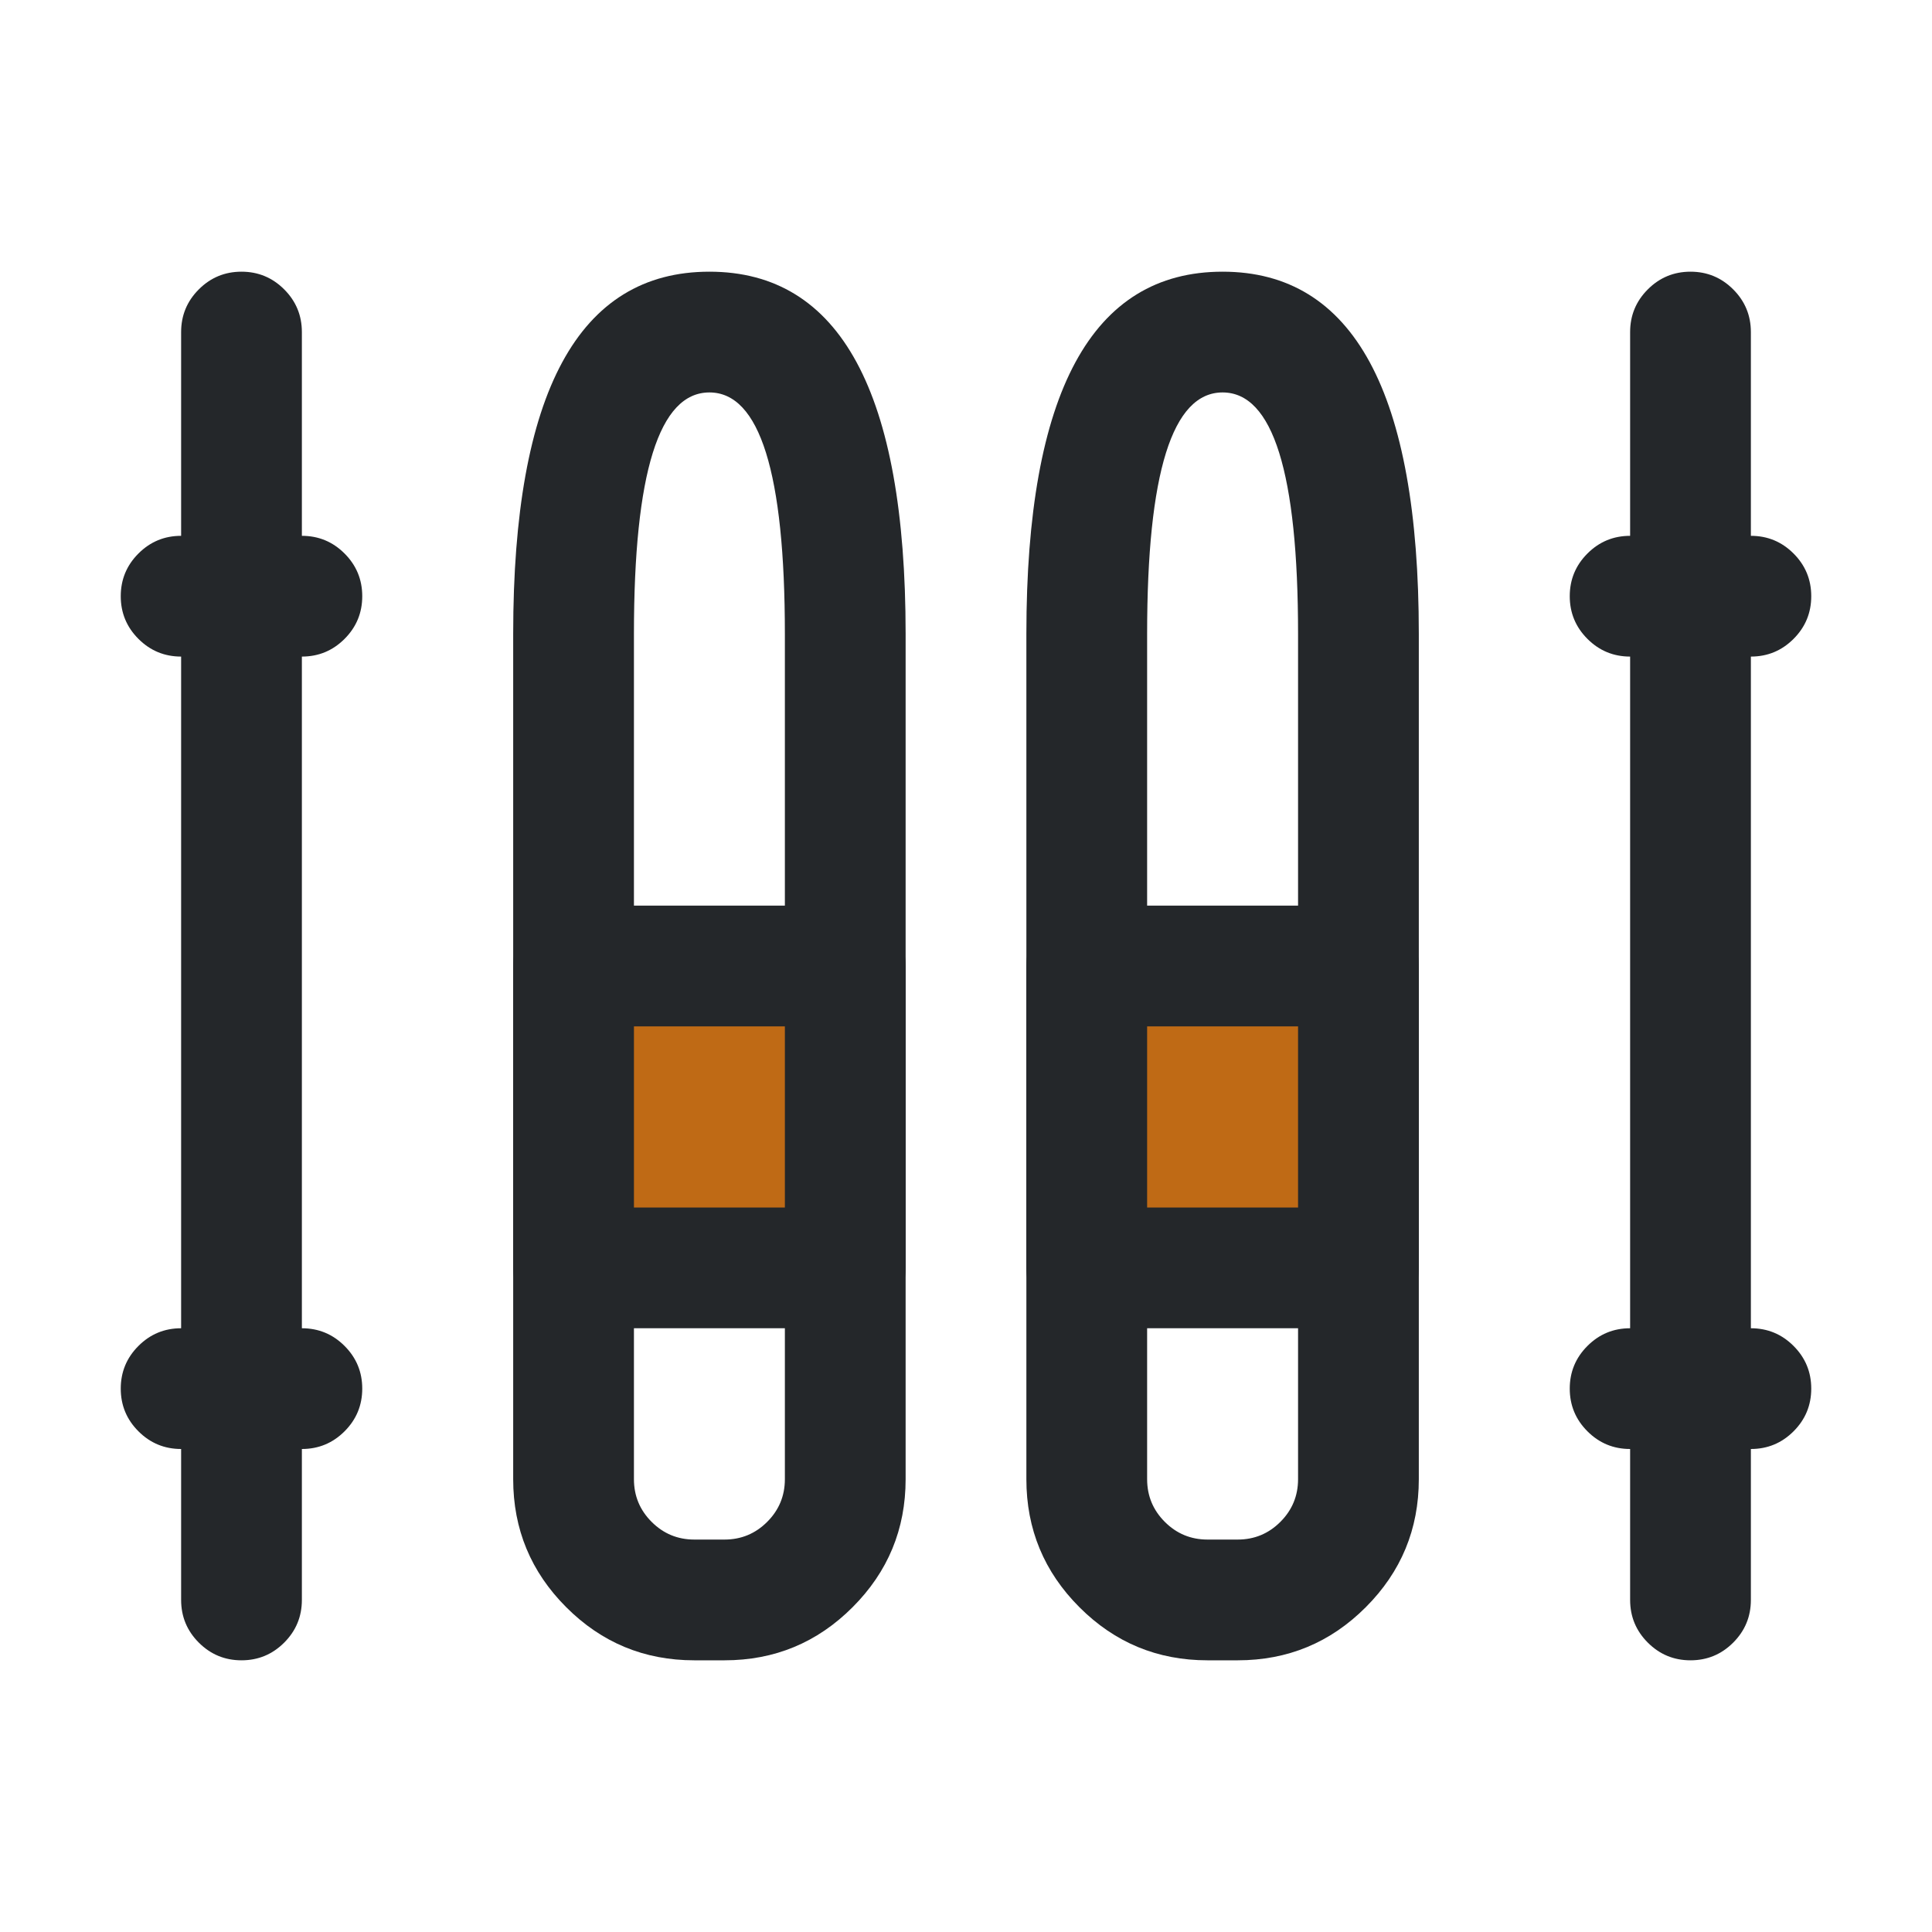
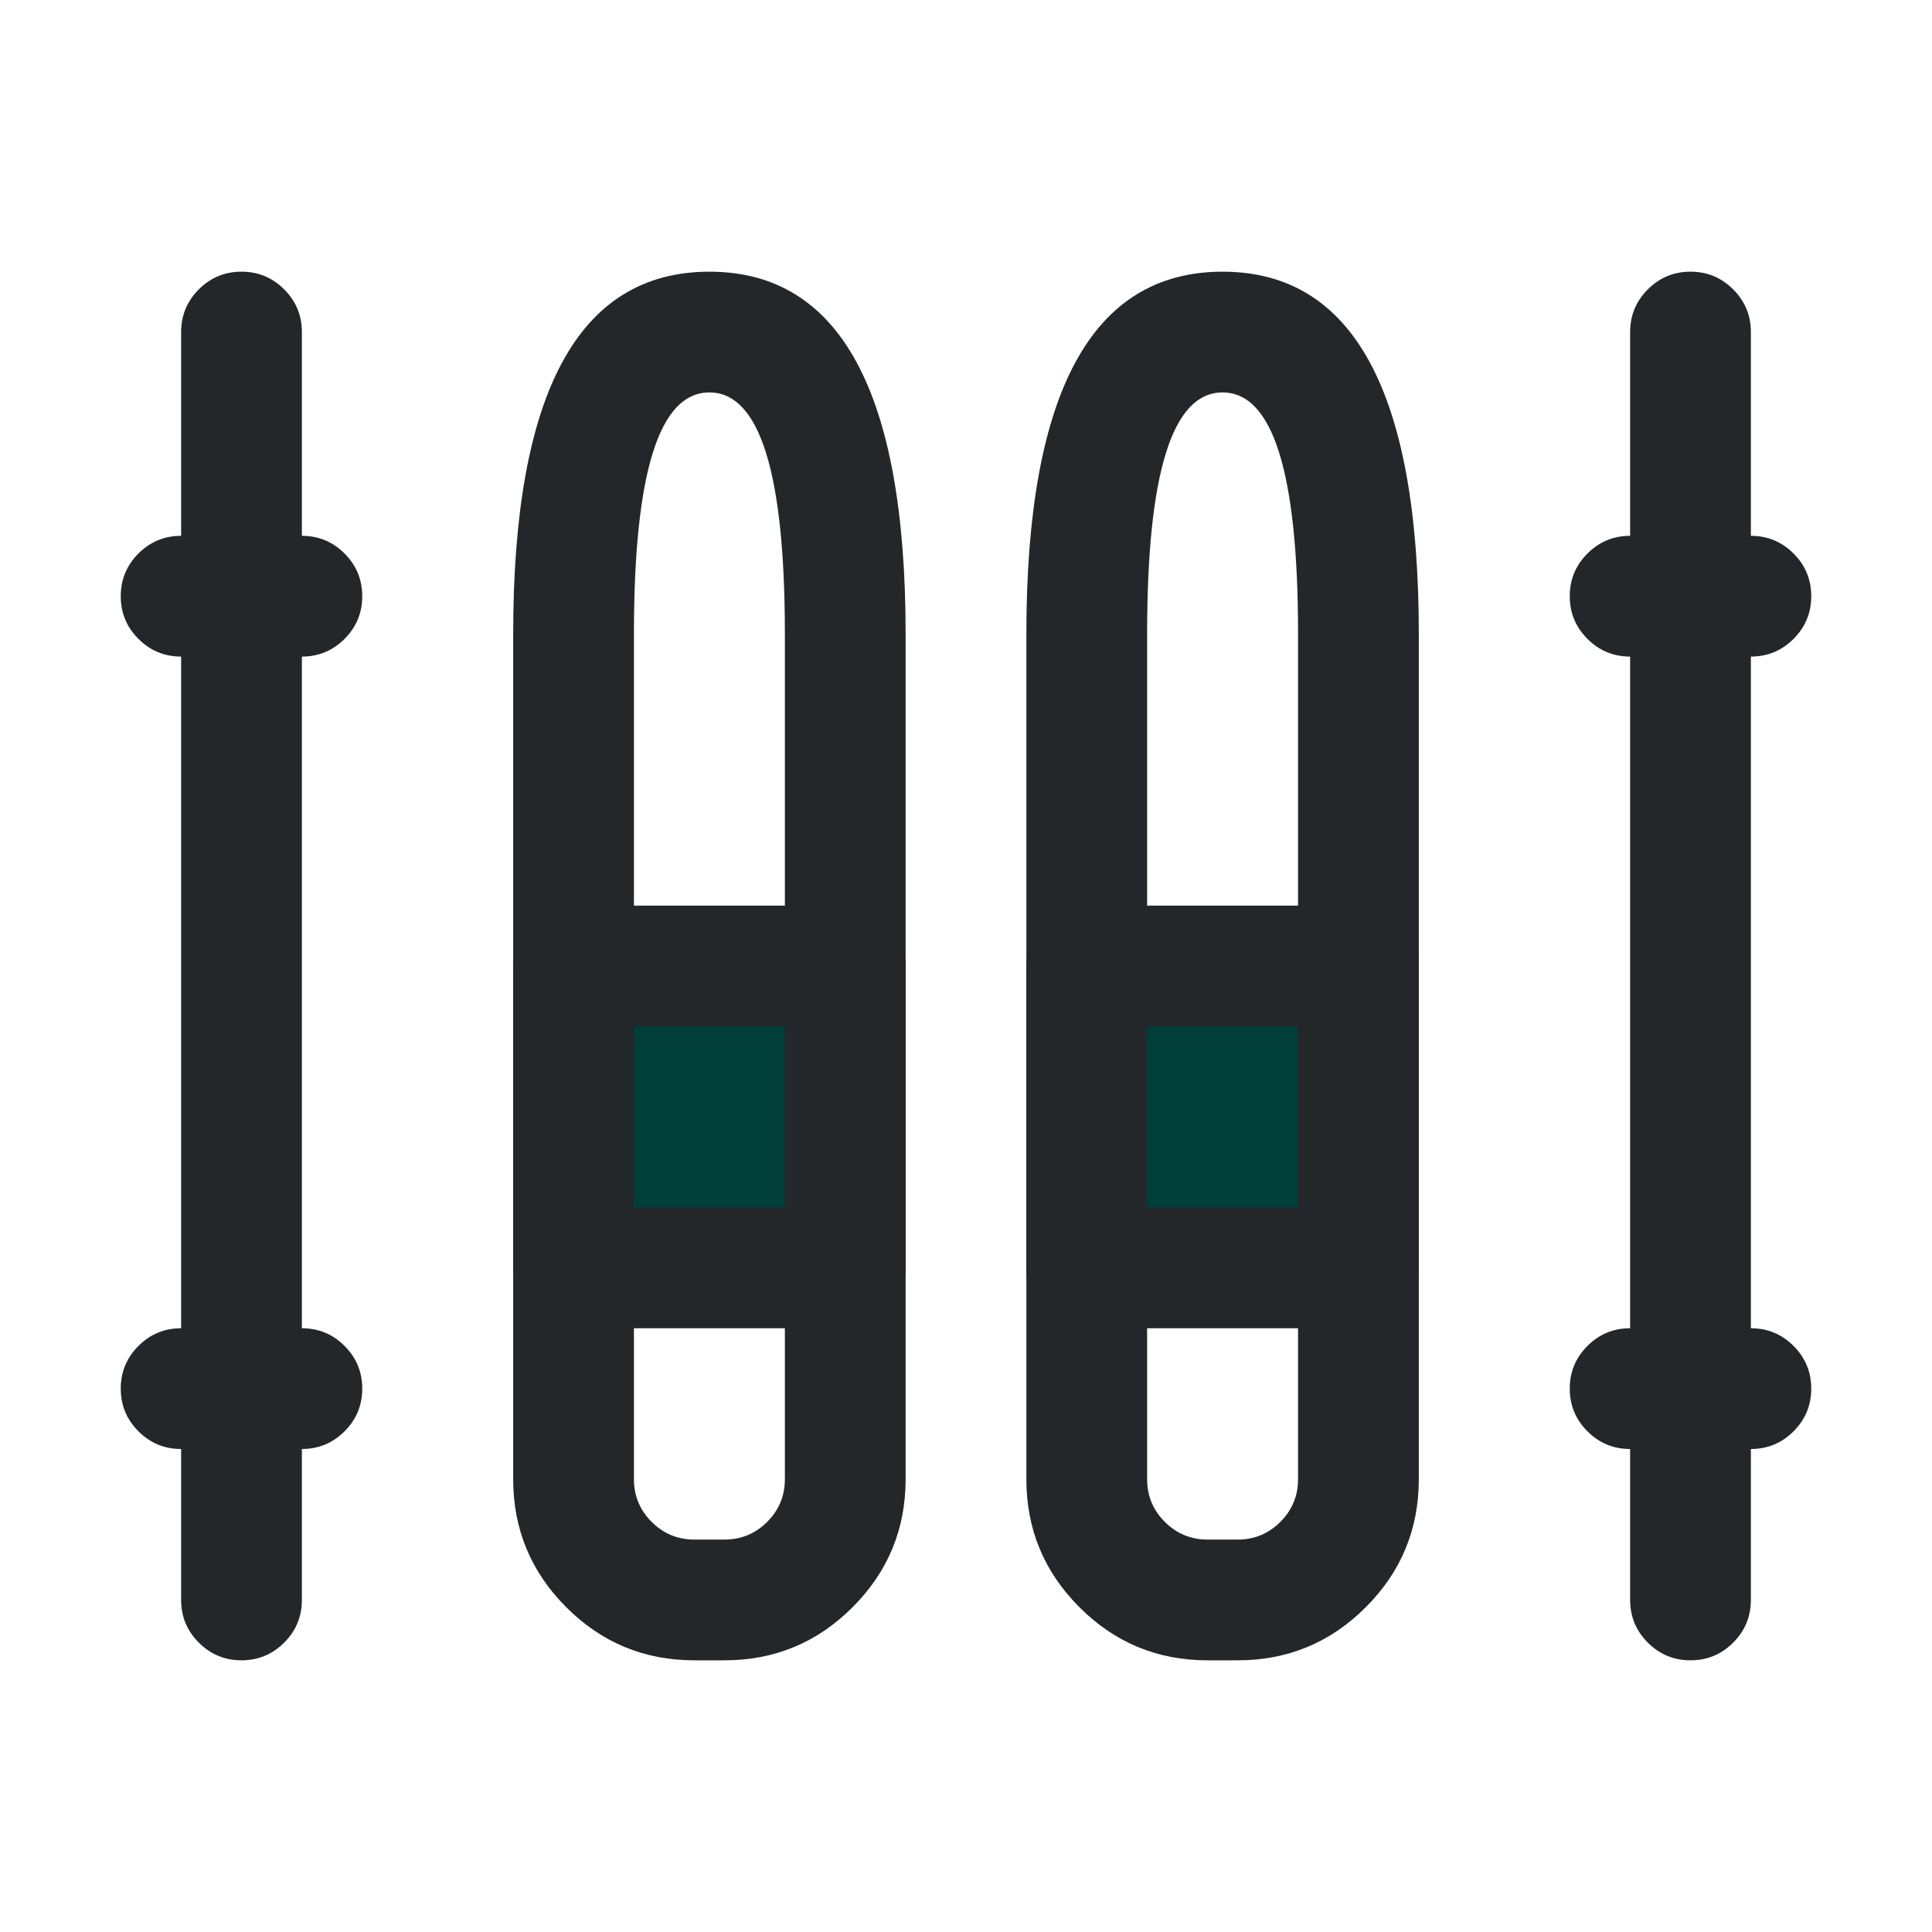
<svg xmlns="http://www.w3.org/2000/svg" width="32" height="32" viewBox="164 4 32 32">
  <defs />
  <path fill="#24272A" d="M169,9.5 L169,12.875 Q169.414,12.875 169.707,13.168 Q170,13.461 170,13.875 Q170,14.289 169.707,14.582 Q169.414,14.875 169,14.875 L169,26 Q169.414,26 169.707,26.293 Q170,26.586 170,27 Q170,27.414 169.707,27.707 Q169.414,28 169,28 L169,30.5 Q169,30.914 168.707,31.207 Q168.414,31.5 168,31.5 Q167.586,31.5 167.293,31.207 Q167,30.914 167,30.5 L167,28 Q166.586,28 166.293,27.707 Q166,27.414 166,27 Q166,26.586 166.293,26.293 Q166.586,26 167,26 L167,14.875 Q166.586,14.875 166.293,14.582 Q166,14.289 166,13.875 Q166,13.461 166.293,13.168 Q166.586,12.875 167,12.875 L167,9.5 Q167,9.086 167.293,8.793 Q167.586,8.5 168,8.5 Q168.414,8.5 168.707,8.793 Q169,9.086 169,9.5 Z" />
  <path fill="#24272A" d="M193,9.5 L193,12.875 Q193.414,12.875 193.707,13.168 Q194,13.461 194,13.875 Q194,14.289 193.707,14.582 Q193.414,14.875 193,14.875 L193,26 Q193.414,26 193.707,26.293 Q194,26.586 194,27 Q194,27.414 193.707,27.707 Q193.414,28 193,28 L193,30.5 Q193,30.914 192.707,31.207 Q192.414,31.5 192,31.5 Q191.586,31.5 191.293,31.207 Q191,30.914 191,30.5 L191,28 Q190.586,28 190.293,27.707 Q190,27.414 190,27 Q190,26.586 190.293,26.293 Q190.586,26 191,26 L191,14.875 Q190.586,14.875 190.293,14.582 Q190,14.289 190,13.875 Q190,13.461 190.293,13.168 Q190.586,12.875 191,12.875 L191,9.5 Q191,9.086 191.293,8.793 Q191.586,8.5 192,8.5 Q192.414,8.5 192.707,8.793 Q193,9.086 193,9.5 Z" />
  <path fill="#24272A" d="M172.5,28.5 L172.5,14.5 Q172.5,8.5 175.75,8.5 Q179,8.5 179,14.5 L179,28.5 Q179,29.742 178.121,30.621 Q177.243,31.5 176,31.5 L175.5,31.5 Q174.257,31.5 173.379,30.621 Q172.5,29.742 172.5,28.5 Z M174.5,28.5 Q174.5,28.914 174.793,29.207 Q175.086,29.5 175.5,29.5 L176,29.5 Q176.414,29.5 176.707,29.207 Q177,28.914 177,28.5 L177,14.5 Q177,10.5 175.75,10.5 Q174.5,10.5 174.5,14.5 Z" />
  <path fill="#24272A" d="M181,28.5 L181,14.5 Q181,8.5 184.25,8.5 Q187.5,8.5 187.5,14.5 L187.5,28.5 Q187.5,29.742 186.621,30.621 Q185.743,31.5 184.5,31.5 L184,31.5 Q182.757,31.5 181.879,30.621 Q181,29.742 181,28.5 Z M183,28.5 Q183,28.914 183.293,29.207 Q183.586,29.5 184,29.5 L184.5,29.5 Q184.914,29.5 185.207,29.207 Q185.5,28.914 185.5,28.5 L185.5,14.5 Q185.5,10.5 184.25,10.5 Q183,10.5 183,14.5 Z" />
-   <path fill="#BF6A15" d="M178,20 L173.5,20 L173.5,25 L178,25 L178,20 Z" />
+   <path fill="#003E3A" d="M178,20 L173.5,20 L173.5,25 L178,25 L178,20 Z" />
  <path fill="#24272A" d="M172.5,20 Q172.5,19.586 172.793,19.293 Q173.086,19 173.5,19 L178,19 Q178.414,19 178.707,19.293 Q179,19.586 179,20 L179,25 Q179,25.414 178.707,25.707 Q178.414,26 178,26 L173.5,26 Q173.086,26 172.793,25.707 Q172.5,25.414 172.5,25 Z M174.5,21 L174.5,24 L177,24 L177,21 Z" />
-   <path fill="#BF6A15" d="M186.5,20 L182,20 L182,25 L186.5,25 L186.5,20 Z" />
+   <path fill="#003E3A" d="M186.5,20 L182,20 L182,25 L186.5,25 L186.5,20 Z" />
  <path fill="#24272A" d="M181,20 Q181,19.586 181.293,19.293 Q181.586,19 182,19 L186.5,19 Q186.914,19 187.207,19.293 Q187.5,19.586 187.5,20 L187.5,25 Q187.5,25.414 187.207,25.707 Q186.914,26 186.5,26 L182,26 Q181.586,26 181.293,25.707 Q181,25.414 181,25 Z M183,21 L183,24 L185.5,24 L185.5,21 Z" />
</svg>
